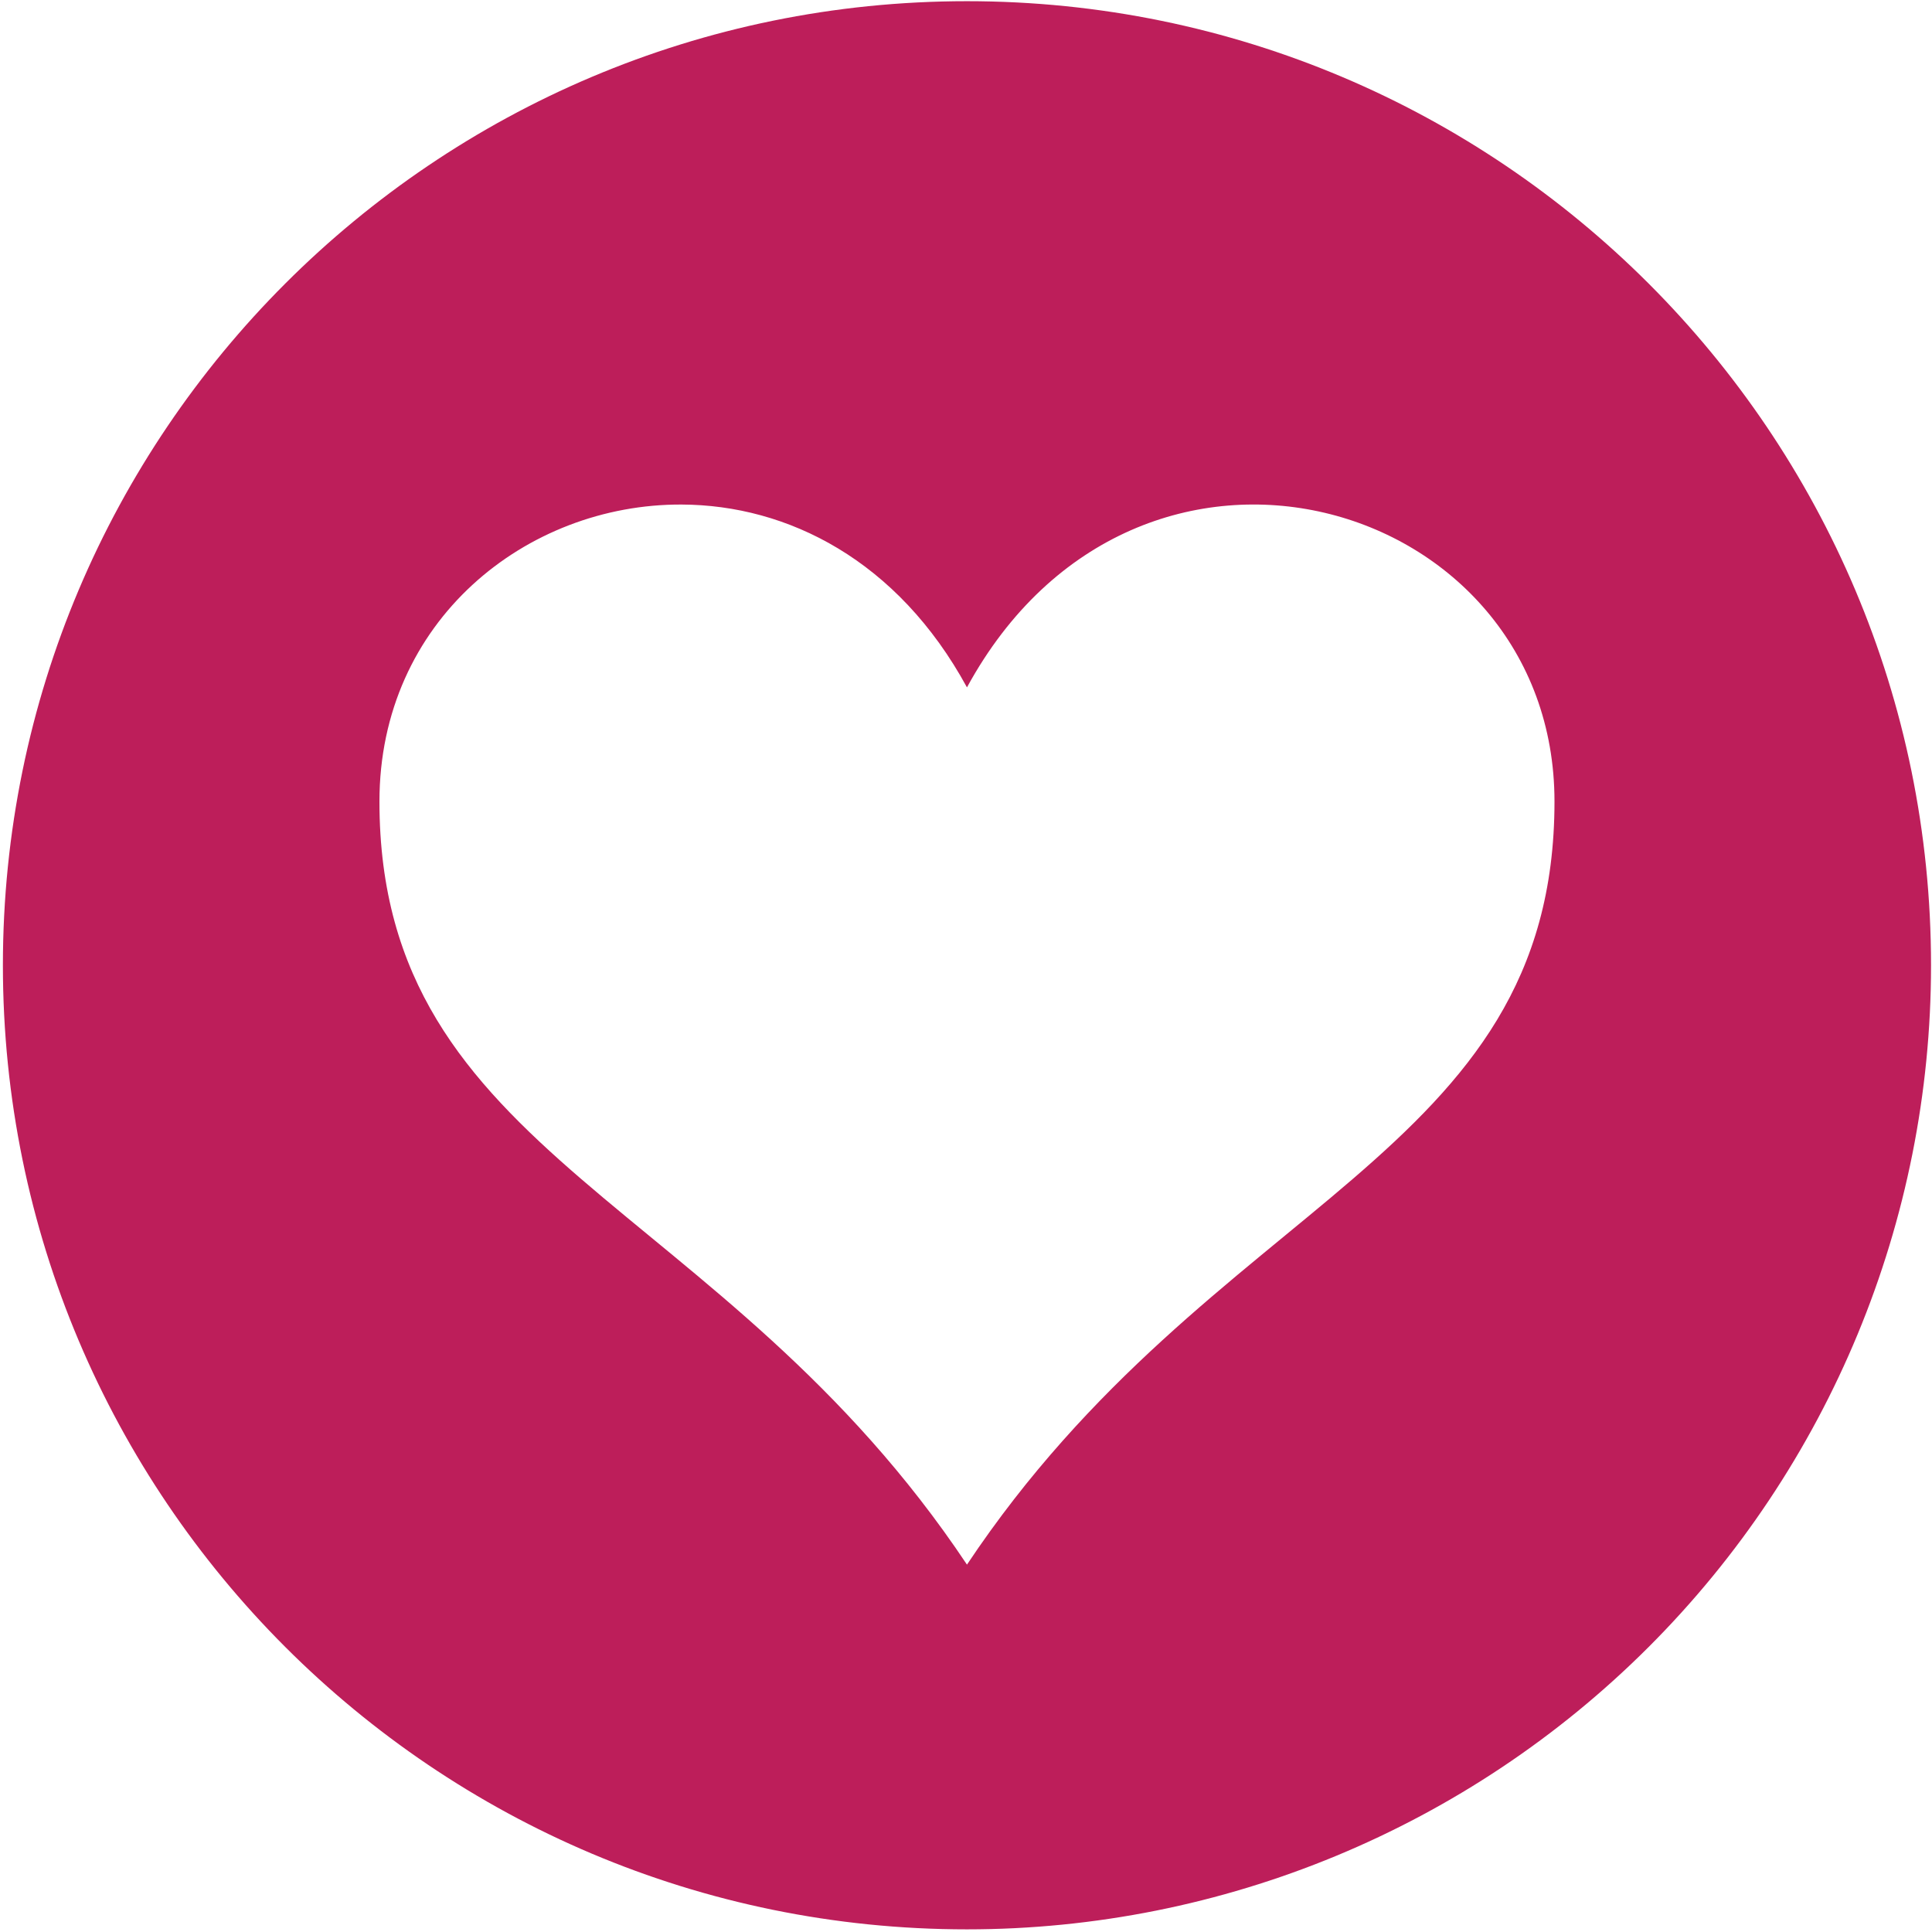
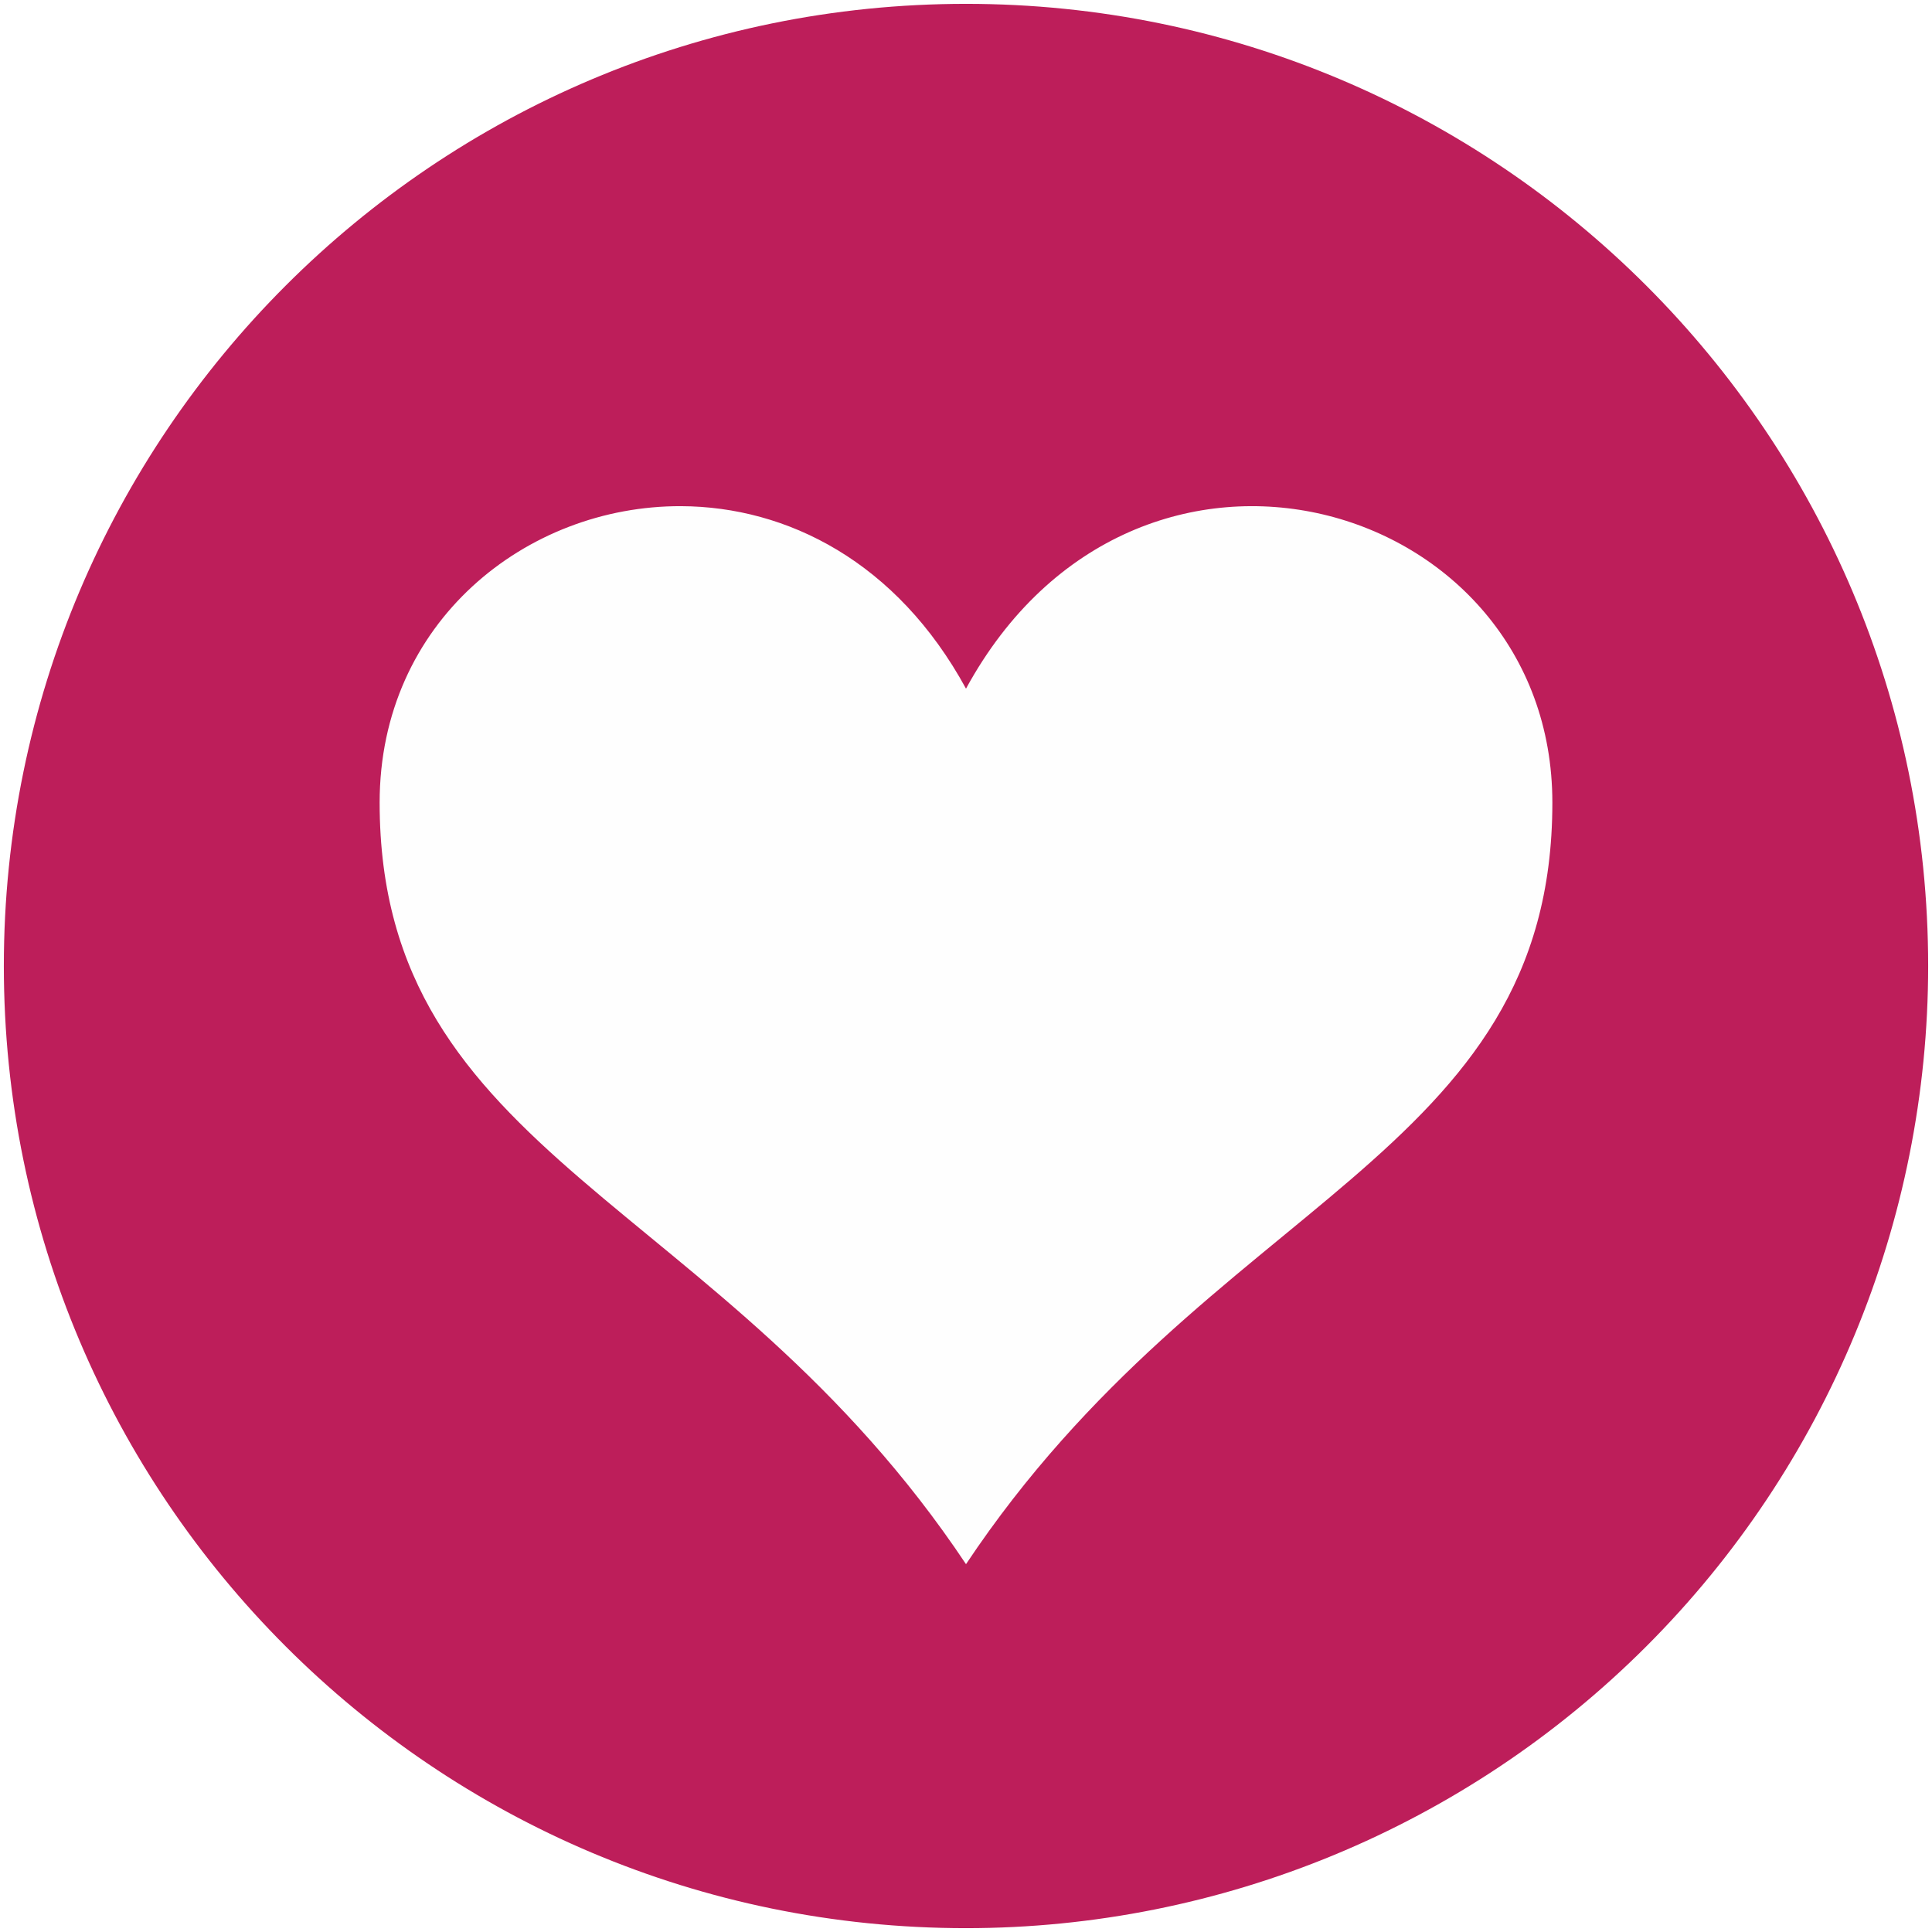
- <svg xmlns="http://www.w3.org/2000/svg" width="60px" height="60px" viewBox="0 0 60 60" version="1.1">
+ <svg xmlns="http://www.w3.org/2000/svg" width="100px" height="100px" viewBox="0 0 100 100" version="1.1">
  <defs />
-   <g id="Symbols" stroke="none" stroke-width="1" fill="none" fill-rule="evenodd">
-     <g id="Kids-1-Nav" transform="translate(-1286, -30)" fill="#BD1E5A" fill-rule="nonzero">
-       <g id="noun_1156200_cc" transform="translate(1286, 30)">
-         <g id="Group">
-           <path d="M30.03,0.037 C13.494,0.037 0.09,13.442 0.09,29.977 C0.09,46.513 13.494,59.918 30.03,59.918 C37.97,59.918 45.586,56.763 51.201,51.148 C56.816,45.533 59.97,37.918 59.97,29.977 C59.97,13.442 46.565,0.037 30.03,0.037 Z M21.167,15.669 C24.463,15.681 27.878,17.399 30.03,21.347 C35.326,11.628 48.276,15.427 48.276,24.892 C48.276,35.984 37.649,37.162 30.03,48.591 C22.411,37.162 11.784,35.984 11.784,24.892 C11.784,19.272 16.349,15.65 21.167,15.669 Z" id="Shape" />
+   <g id="4---Detailansicht-Produkt" stroke="none" stroke-width="1" fill="none" fill-rule="evenodd">
+     <g id="Tablet-Copy" transform="translate(-479, -507)">
+       <g id="Group-2" transform="translate(40, 195)">
+         <g id="noun_1156200_cc" transform="translate(439, 312)">
+           <g id="Group" transform="translate(0.049942, 0.137185)">
+             <ellipse id="Oval" fill="#FEFEFE" cx="48" cy="49.5" rx="41" ry="39.5" />
+             <path d="M49.95,0.062 C22.446,0.062 0.149,22.359 0.149,49.863 C0.149,77.367 22.446,99.664 49.95,99.664 C63.158,99.664 75.825,94.417 85.165,85.077 C94.504,75.738 99.751,63.071 99.751,49.863 C99.751,22.359 77.454,0.062 49.95,0.062 Z M35.208,26.062 C40.691,26.084 46.371,28.94 49.95,35.507 C58.76,19.342 80.3,25.66 80.3,41.405 C80.3,59.854 62.623,61.813 49.95,80.824 C37.277,61.813 19.6,59.854 19.6,41.405 C19.6,32.057 27.194,26.031 35.208,26.062 Z" id="Shape" fill="#BD1E5A" fill-rule="nonzero" />
+           </g>
        </g>
      </g>
    </g>
  </g>
</svg>
